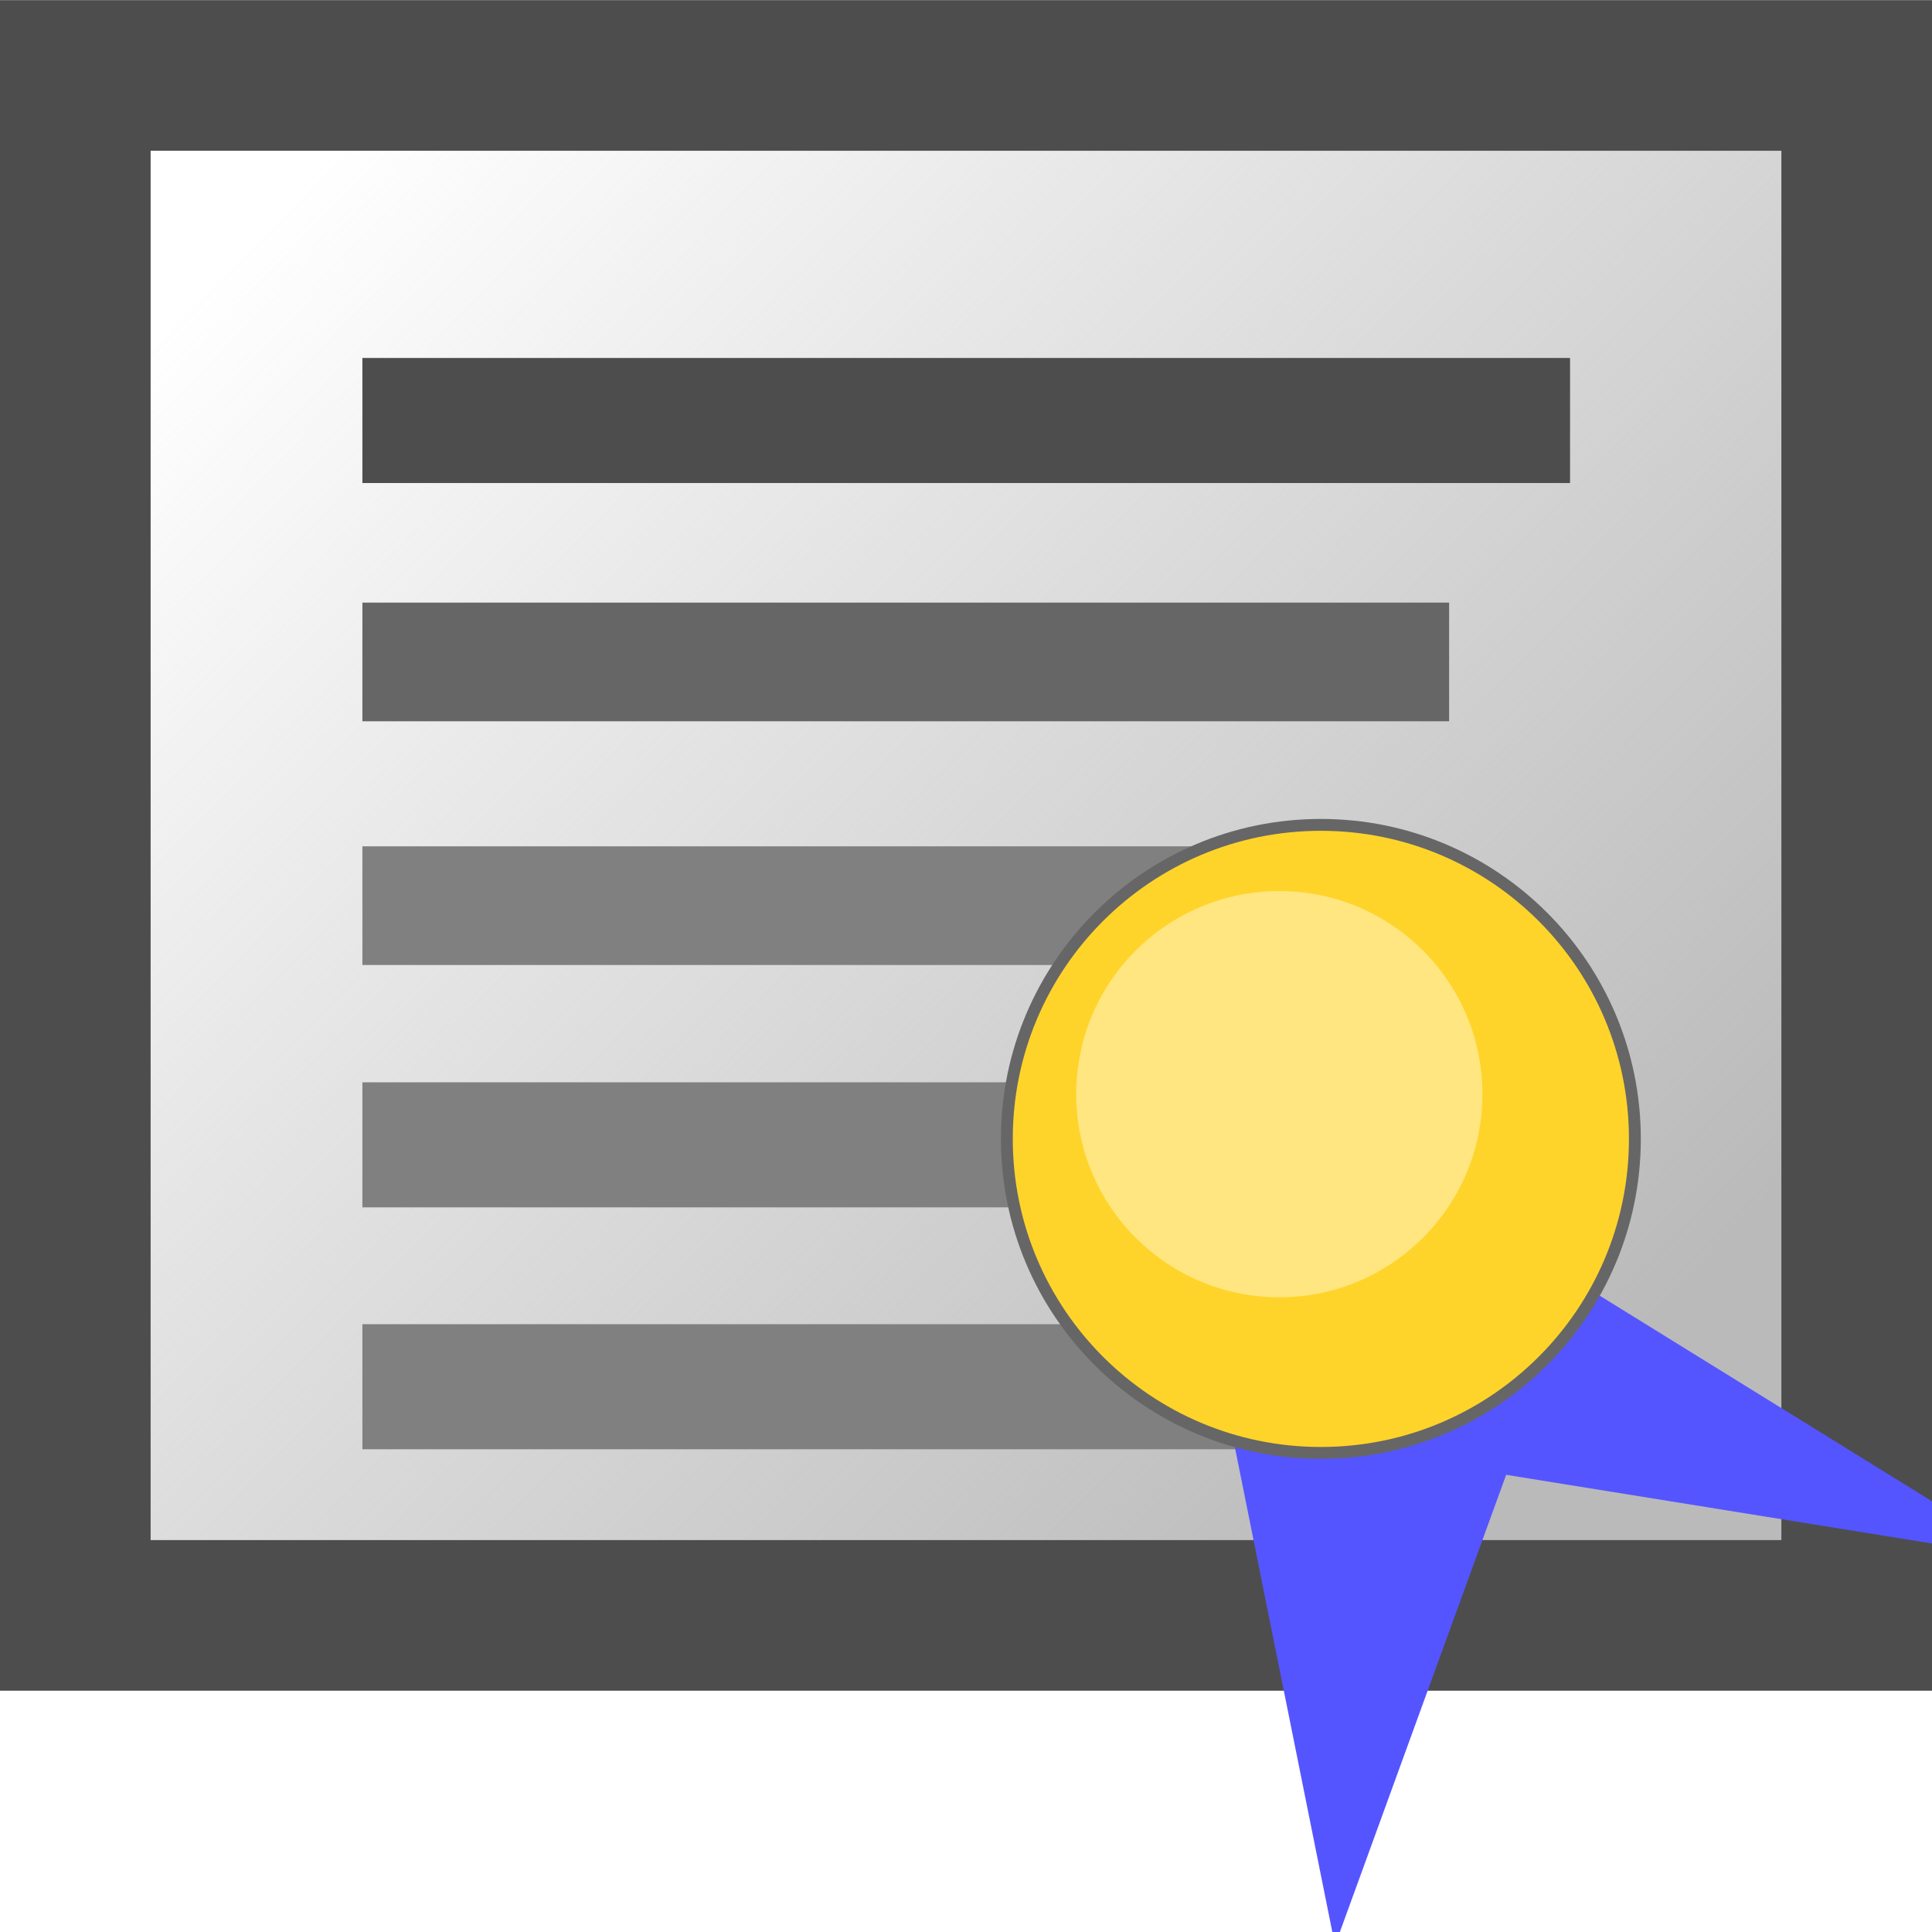
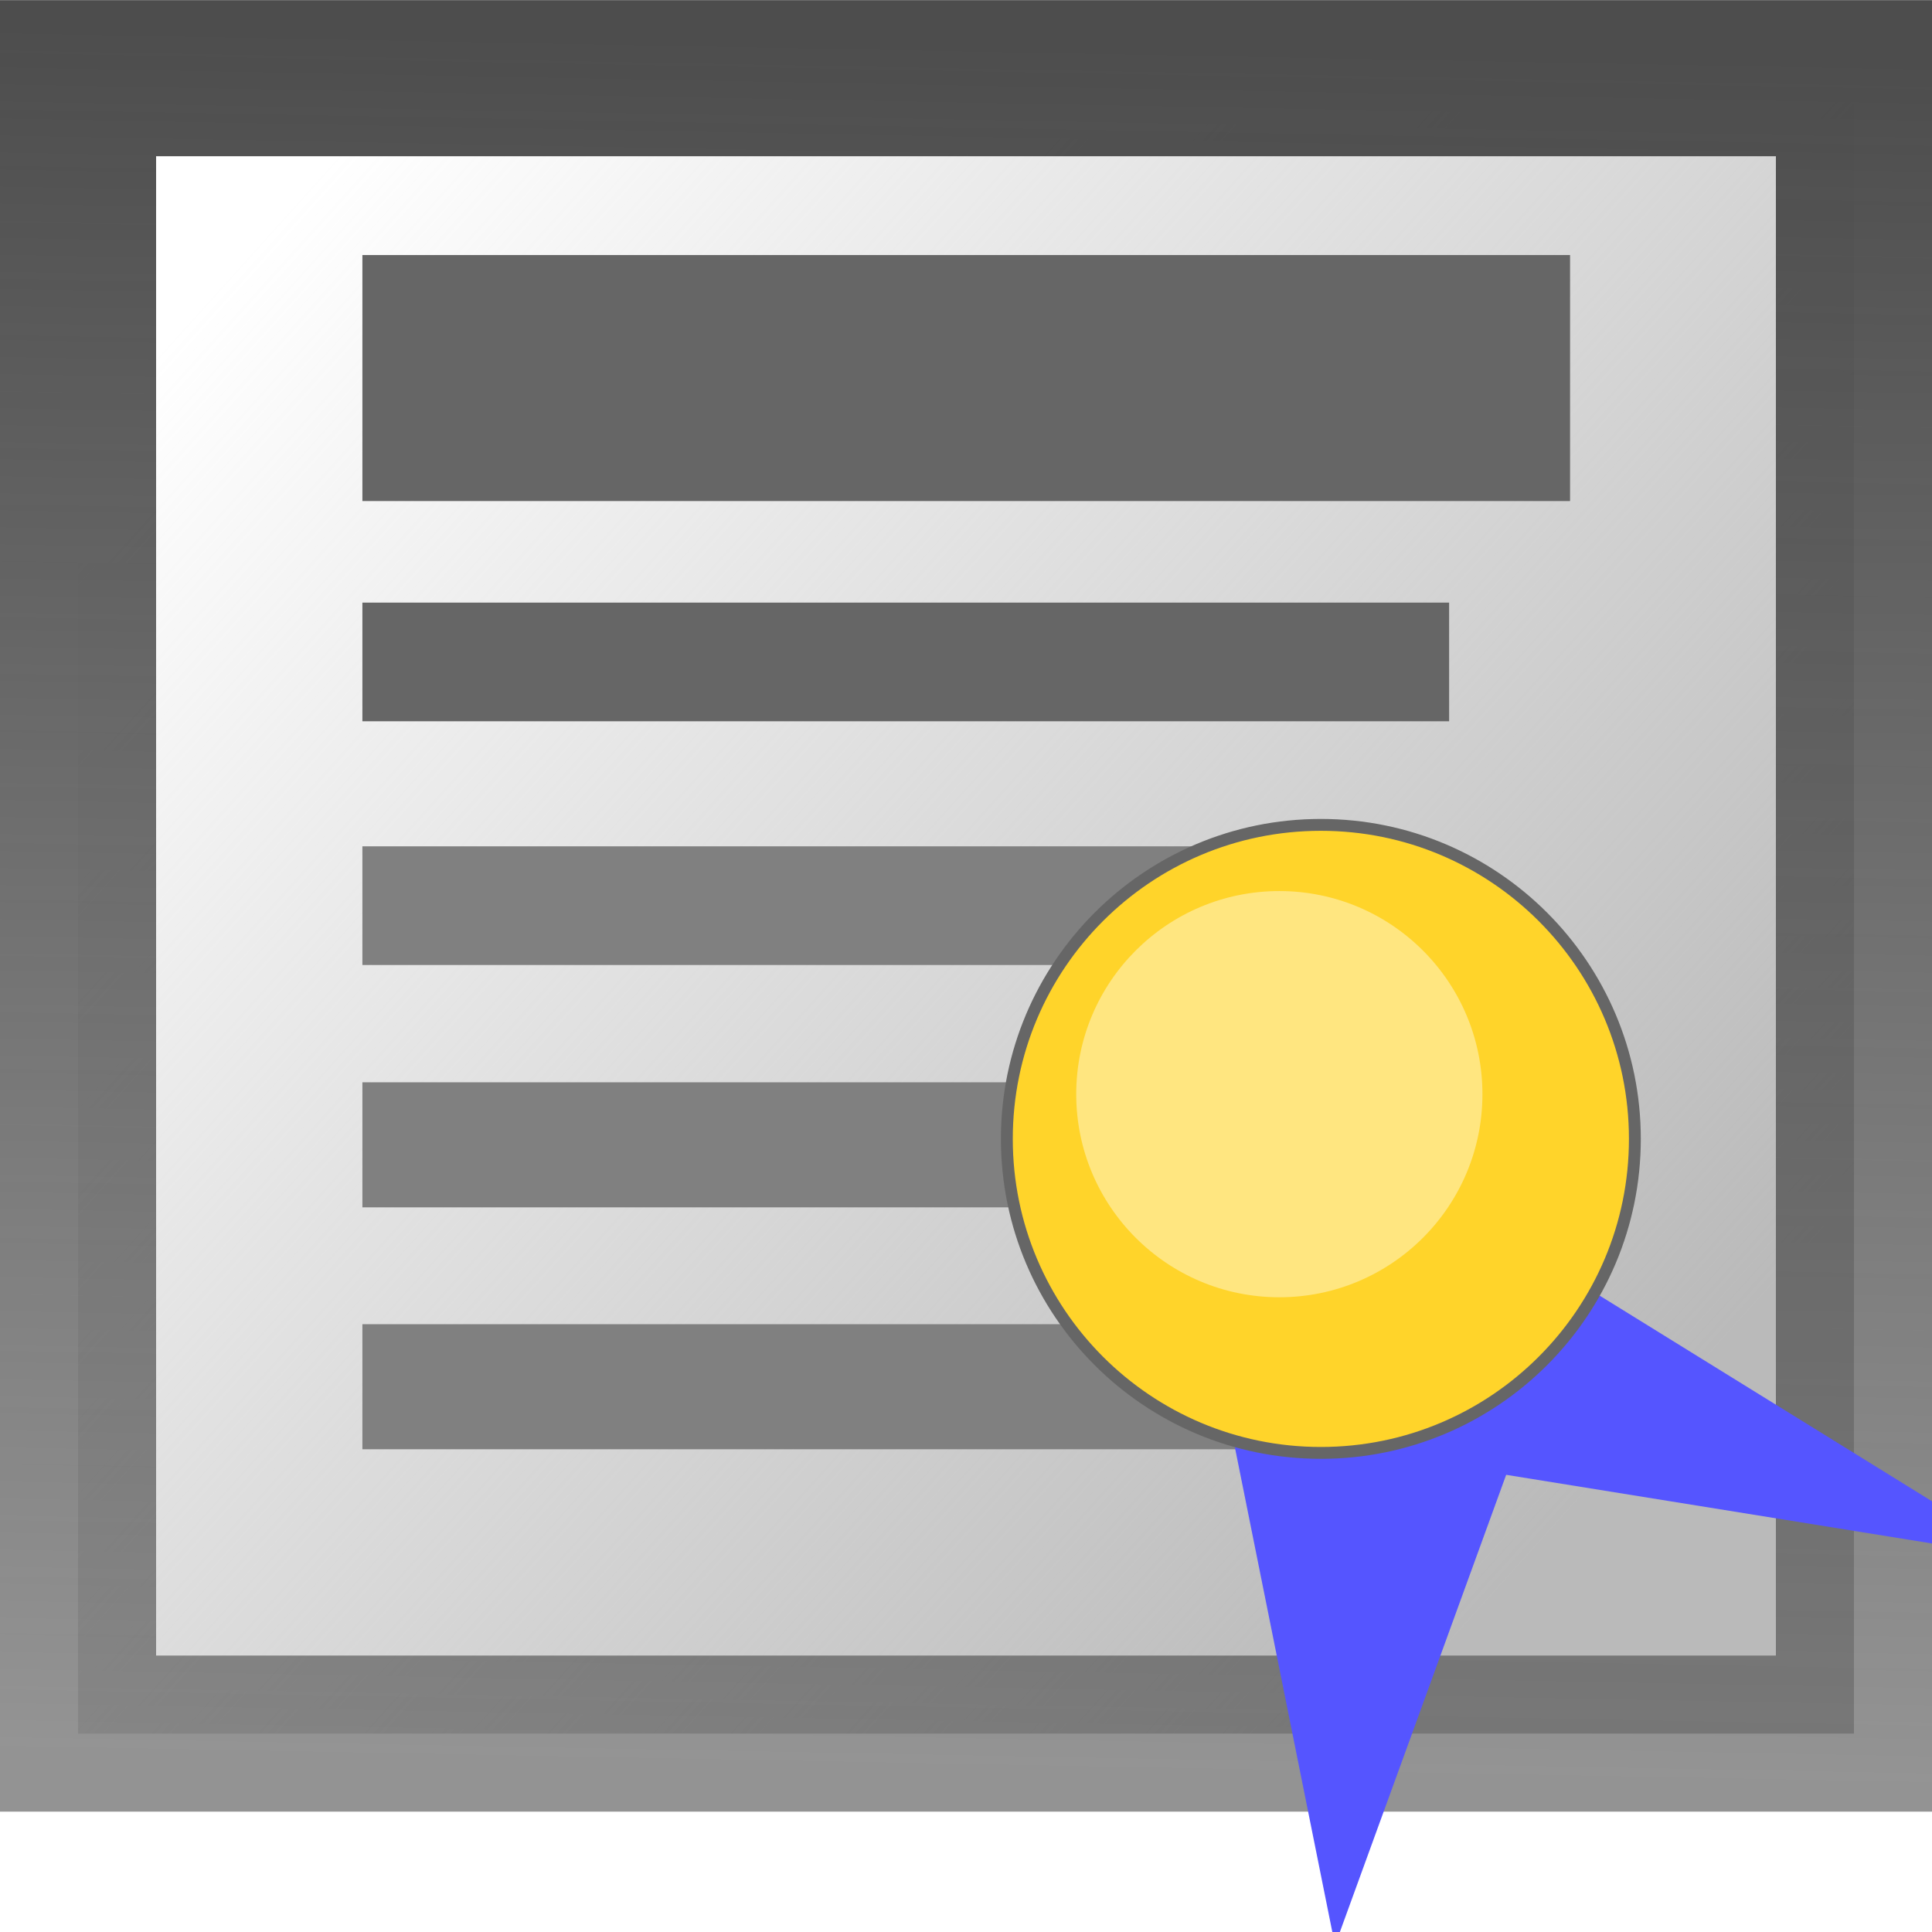
<svg xmlns="http://www.w3.org/2000/svg" xmlns:xlink="http://www.w3.org/1999/xlink" width="16" height="16" viewBox="0 0 4.233 4.233" version="1.1" id="svg8">
  <defs id="defs2">
+     <linearGradient id="linearGradient830">
+       <stop style="stop-color:#4d4d4d;stop-opacity:1;" offset="0" id="stop826" />
+       <stop style="stop-color:#4d4d4d;stop-opacity:0.603" offset="1" id="stop828" />
+     </linearGradient>
    <linearGradient id="linearGradient865">
      <stop style="stop-color:#bababa;stop-opacity:1" offset="0" id="stop861" />
      <stop style="stop-color:#b4b4b4;stop-opacity:0" offset="1" id="stop863" />
    </linearGradient>
-     <linearGradient xlink:href="#linearGradient865" id="linearGradient867" x1="3.3" y1="295.998" x2="0.529" y2="293.304" gradientUnits="userSpaceOnUse" />
+     <linearGradient xlink:href="#linearGradient865" id="linearGradient867" x1="3.3" y1="295.998" x2="0.529" y2="293.304" gradientUnits="userSpaceOnUse" gradientTransform="matrix(0.9970167,0,0,1.074969,0.00631458,-21.95492)" />
+     <linearGradient xlink:href="#linearGradient830" id="linearGradient832" x1="2.141" y1="292.858" x2="2.059" y2="296.909" gradientUnits="userSpaceOnUse" gradientTransform="matrix(1.002894,0,0,0.9347062,-0.00612541,19.12175)" />
  </defs>
  <g id="layer1" transform="translate(0,-292.7667)">
-     <rect style="opacity:1;fill:url(#linearGradient867);fill-opacity:1;fill-rule:nonzero;stroke:#4d4d4d;stroke-width:0.33;stroke-linecap:butt;stroke-linejoin:miter;stroke-miterlimit:3.2;stroke-dasharray:none;stroke-opacity:1;paint-order:fill markers stroke" id="rect834" width="3.903" height="3.374" x="0.165" y="292.932" />
+     <rect style="opacity:1;fill:url(#linearGradient867);fill-opacity:1;fill-rule:nonzero;stroke:url(#linearGradient832);stroke-width:0.342;stroke-linecap:butt;stroke-linejoin:miter;stroke-miterlimit:3.2;stroke-dasharray:none;stroke-opacity:1;paint-order:fill markers stroke" id="rect834" width="3.891" height="3.627" x="0.171" y="292.938" />
    <path style="fill:#333333;stroke:#666666;stroke-width:0.26px;stroke-linecap:butt;stroke-linejoin:miter;stroke-opacity:1" d="M 0.794,294.217 H 3.175 v 0" id="path836" />
-     <path id="path838" d="M 0.794,293.688 H 3.44 v 0" style="fill:#333333;stroke:#4d4d4d;stroke-width:0.274px;stroke-linecap:butt;stroke-linejoin:miter;stroke-opacity:1" />
+     <path id="path838" d="M 0.794,293.595 H 3.44 v 0" style="fill:#333333;stroke:#666666;stroke-width:0.539;stroke-linecap:butt;stroke-linejoin:miter;stroke-miterlimit:4;stroke-dasharray:none;stroke-opacity:1" />
    <path id="path838-3" d="M 0.794,294.751 H 3.175 v 0" style="fill:#333333;stroke:#808080;stroke-width:0.26px;stroke-linecap:butt;stroke-linejoin:miter;stroke-opacity:1" />
    <path id="path838-3-6" d="M 0.794,295.275 H 3.44 v 0" style="fill:#333333;stroke:#808080;stroke-width:0.274px;stroke-linecap:butt;stroke-linejoin:miter;stroke-opacity:1" />
    <path id="path838-3-6-3" d="M 0.794,295.805 H 3.44 v 0" style="fill:#333333;stroke:#808080;stroke-width:0.274px;stroke-linecap:butt;stroke-linejoin:miter;stroke-opacity:1" />
    <g id="g876">
      <path id="path872" d="m 2.573,295.278 0.352,1.751 0.375,-1.031 1.135,0.183 -1.671,-1.034 z" style="fill:#5555ff;fill-opacity:1;stroke:none;stroke-width:0.38px;stroke-linecap:butt;stroke-linejoin:miter;stroke-opacity:1" />
      <circle r="0.688" cy="295.262" cx="2.894" id="path870" style="opacity:1;fill:#ffd42a;fill-opacity:1;fill-rule:nonzero;stroke:#666666;stroke-width:0.026;stroke-linecap:butt;stroke-linejoin:miter;stroke-miterlimit:3.2;stroke-dasharray:none;stroke-opacity:1;paint-order:fill markers stroke" />
      <circle r="0.445" cy="295.164" cx="2.803" id="path870-6" style="opacity:1;fill:#ffe680;fill-opacity:1;fill-rule:nonzero;stroke:none;stroke-width:0.017;stroke-linecap:butt;stroke-linejoin:miter;stroke-miterlimit:3.2;stroke-dasharray:none;stroke-opacity:1;paint-order:fill markers stroke" />
    </g>
  </g>
</svg>
